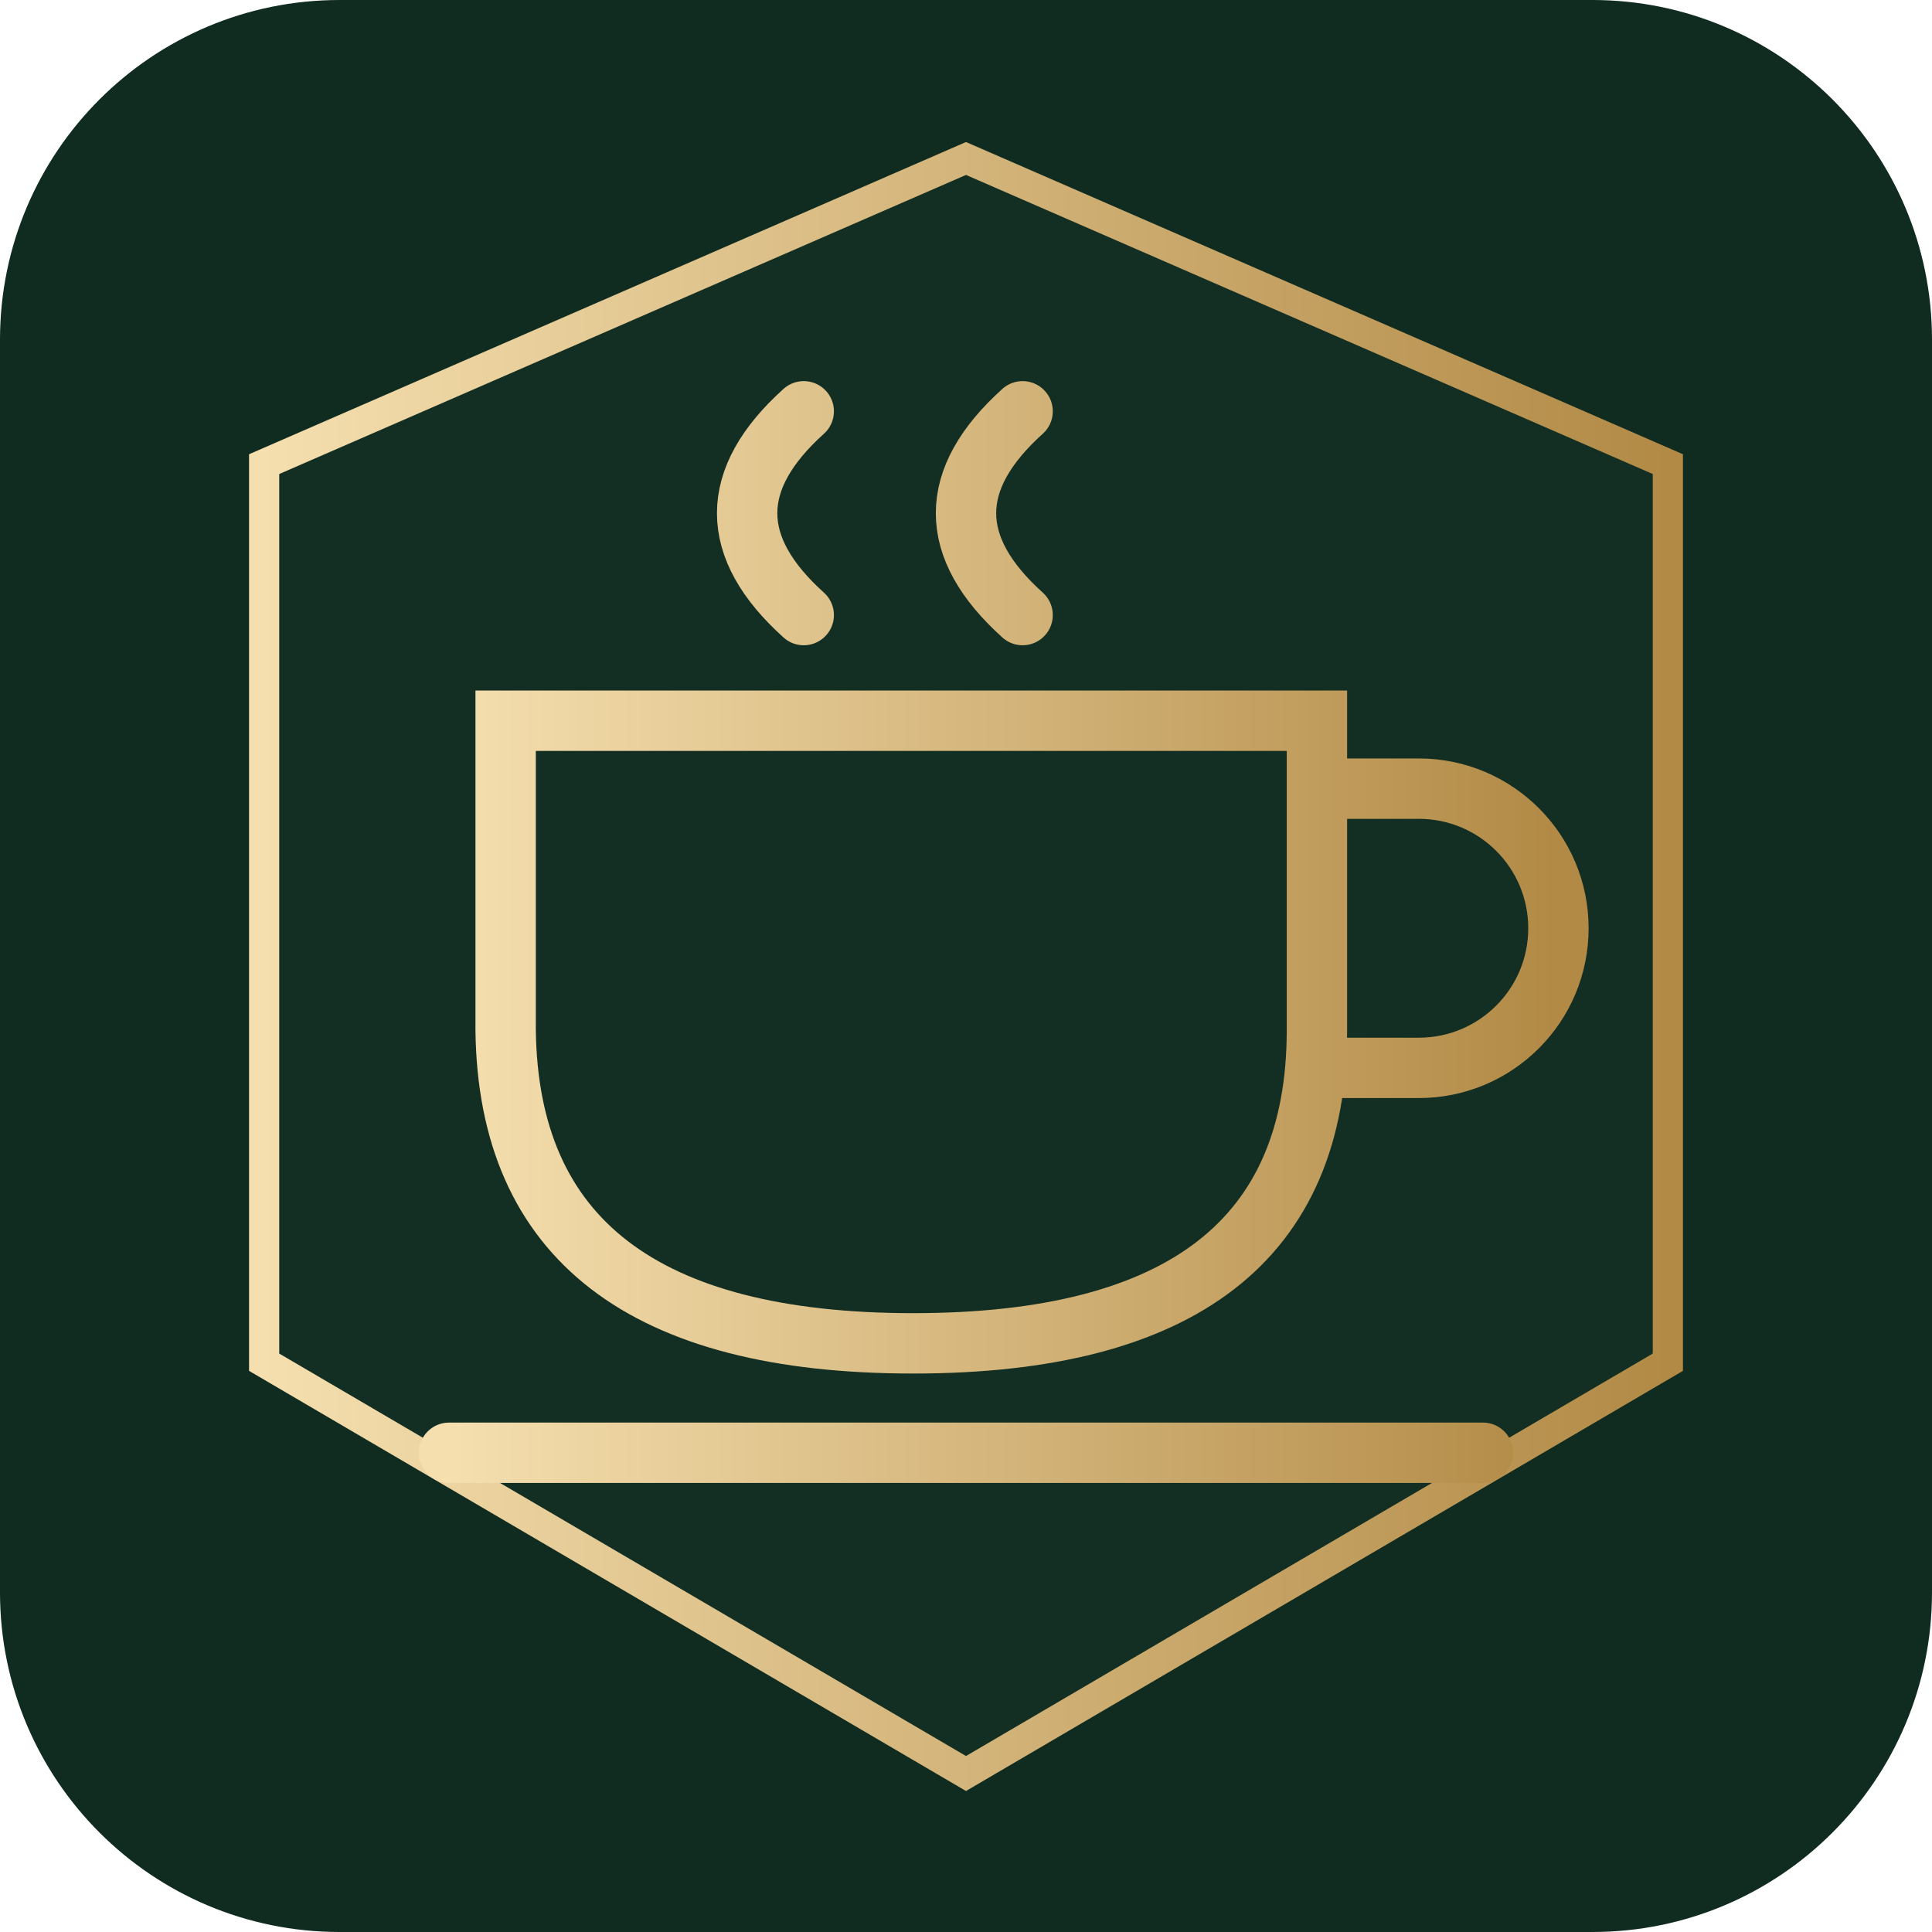
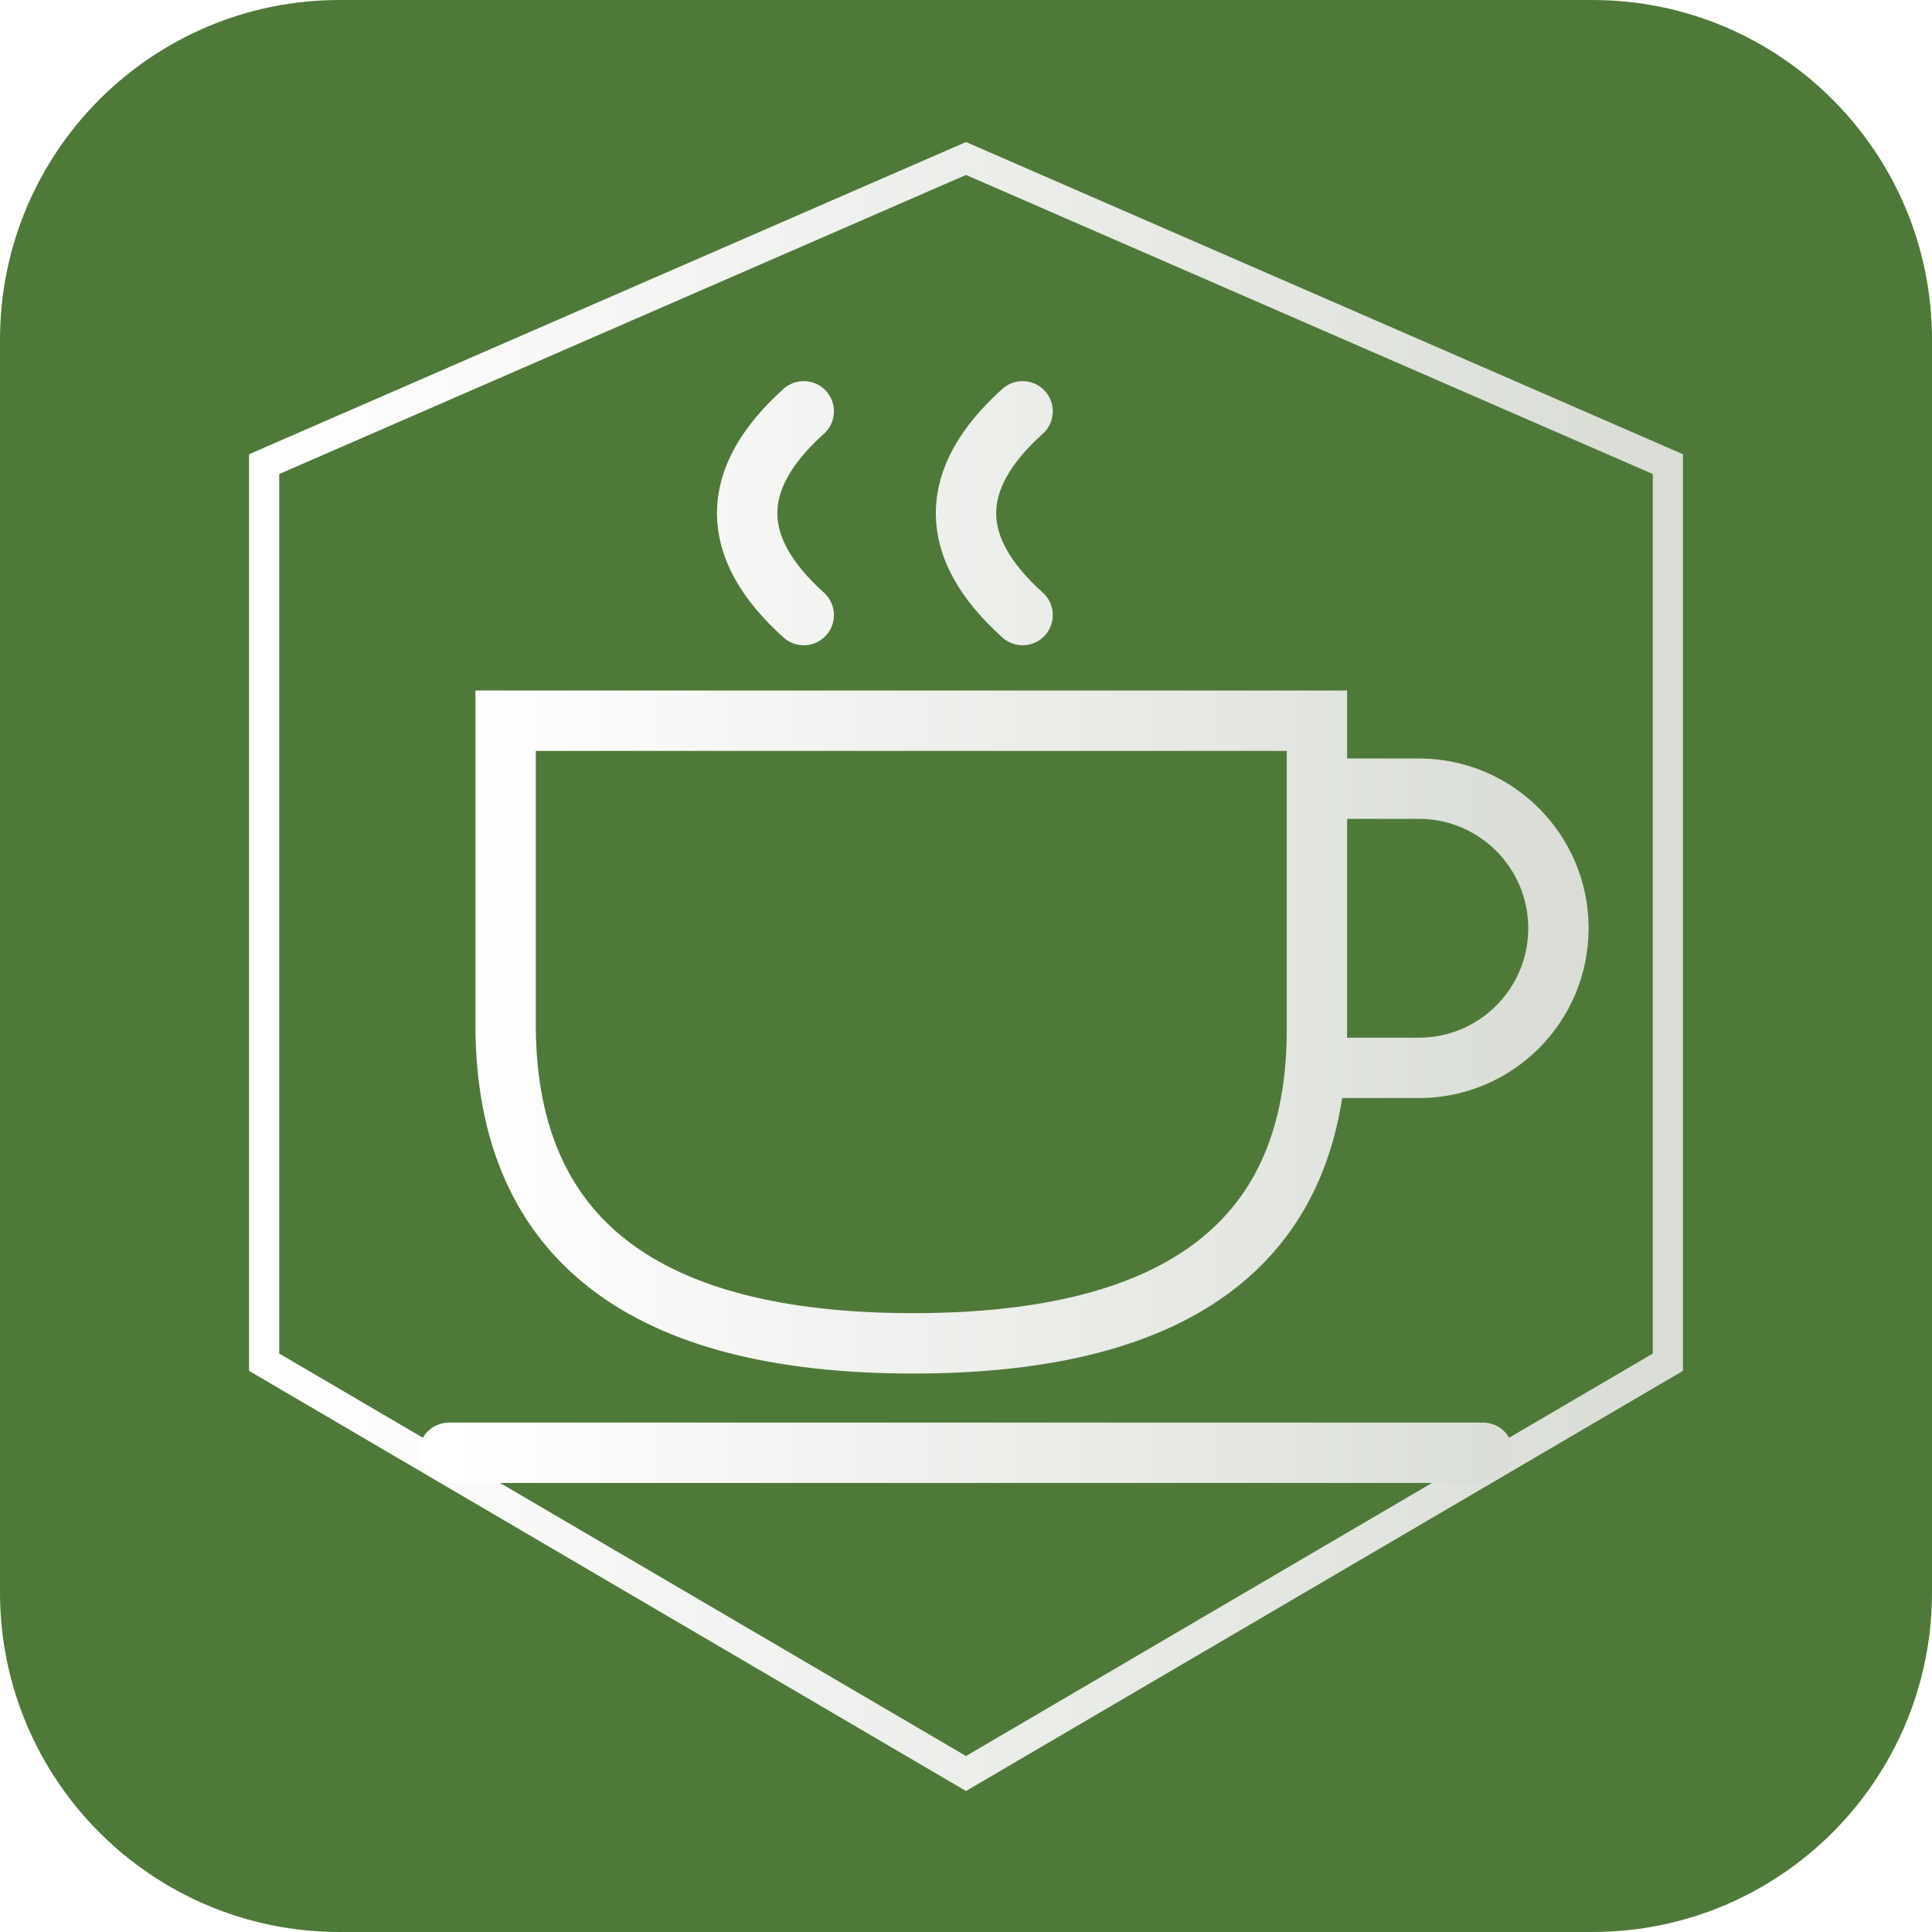
<svg xmlns="http://www.w3.org/2000/svg" viewBox="0 0 512 512">
  <defs>
    <linearGradient id="g">
-       <stop stop-color="#f5dfaf" />
-       <stop offset="1" stop-color="#b28a46" />
+       <stop stop-color="#ffffff" />
+       <stop offset="1" stop-color="#d9ddd6" />
    </linearGradient>
  </defs>
-   <rect width="512" height="512" rx="90" fill="#102b20" />
-   <path d="M256 42 442 123v238l-186 109L70 361V123z" fill="#132e22" stroke="url(#g)" stroke-width="8" />
+   <rect width="512" height="512" rx="90" fill="#4f7939" />
+   <path d="M256 42 442 123v238l-186 109L70 361V123z" fill="#4f7939" stroke="url(#g)" stroke-width="8" />
  <path d="M134 191h215v82q0 83-107 83t-108-83zM349 209h27a37 37 0 0 1 0 74h-27M119 385h274M213 163q-30-27 0-54M271 163q-30-27 0-54" fill="none" stroke="url(#g)" stroke-width="16" stroke-linecap="round" />
</svg>
